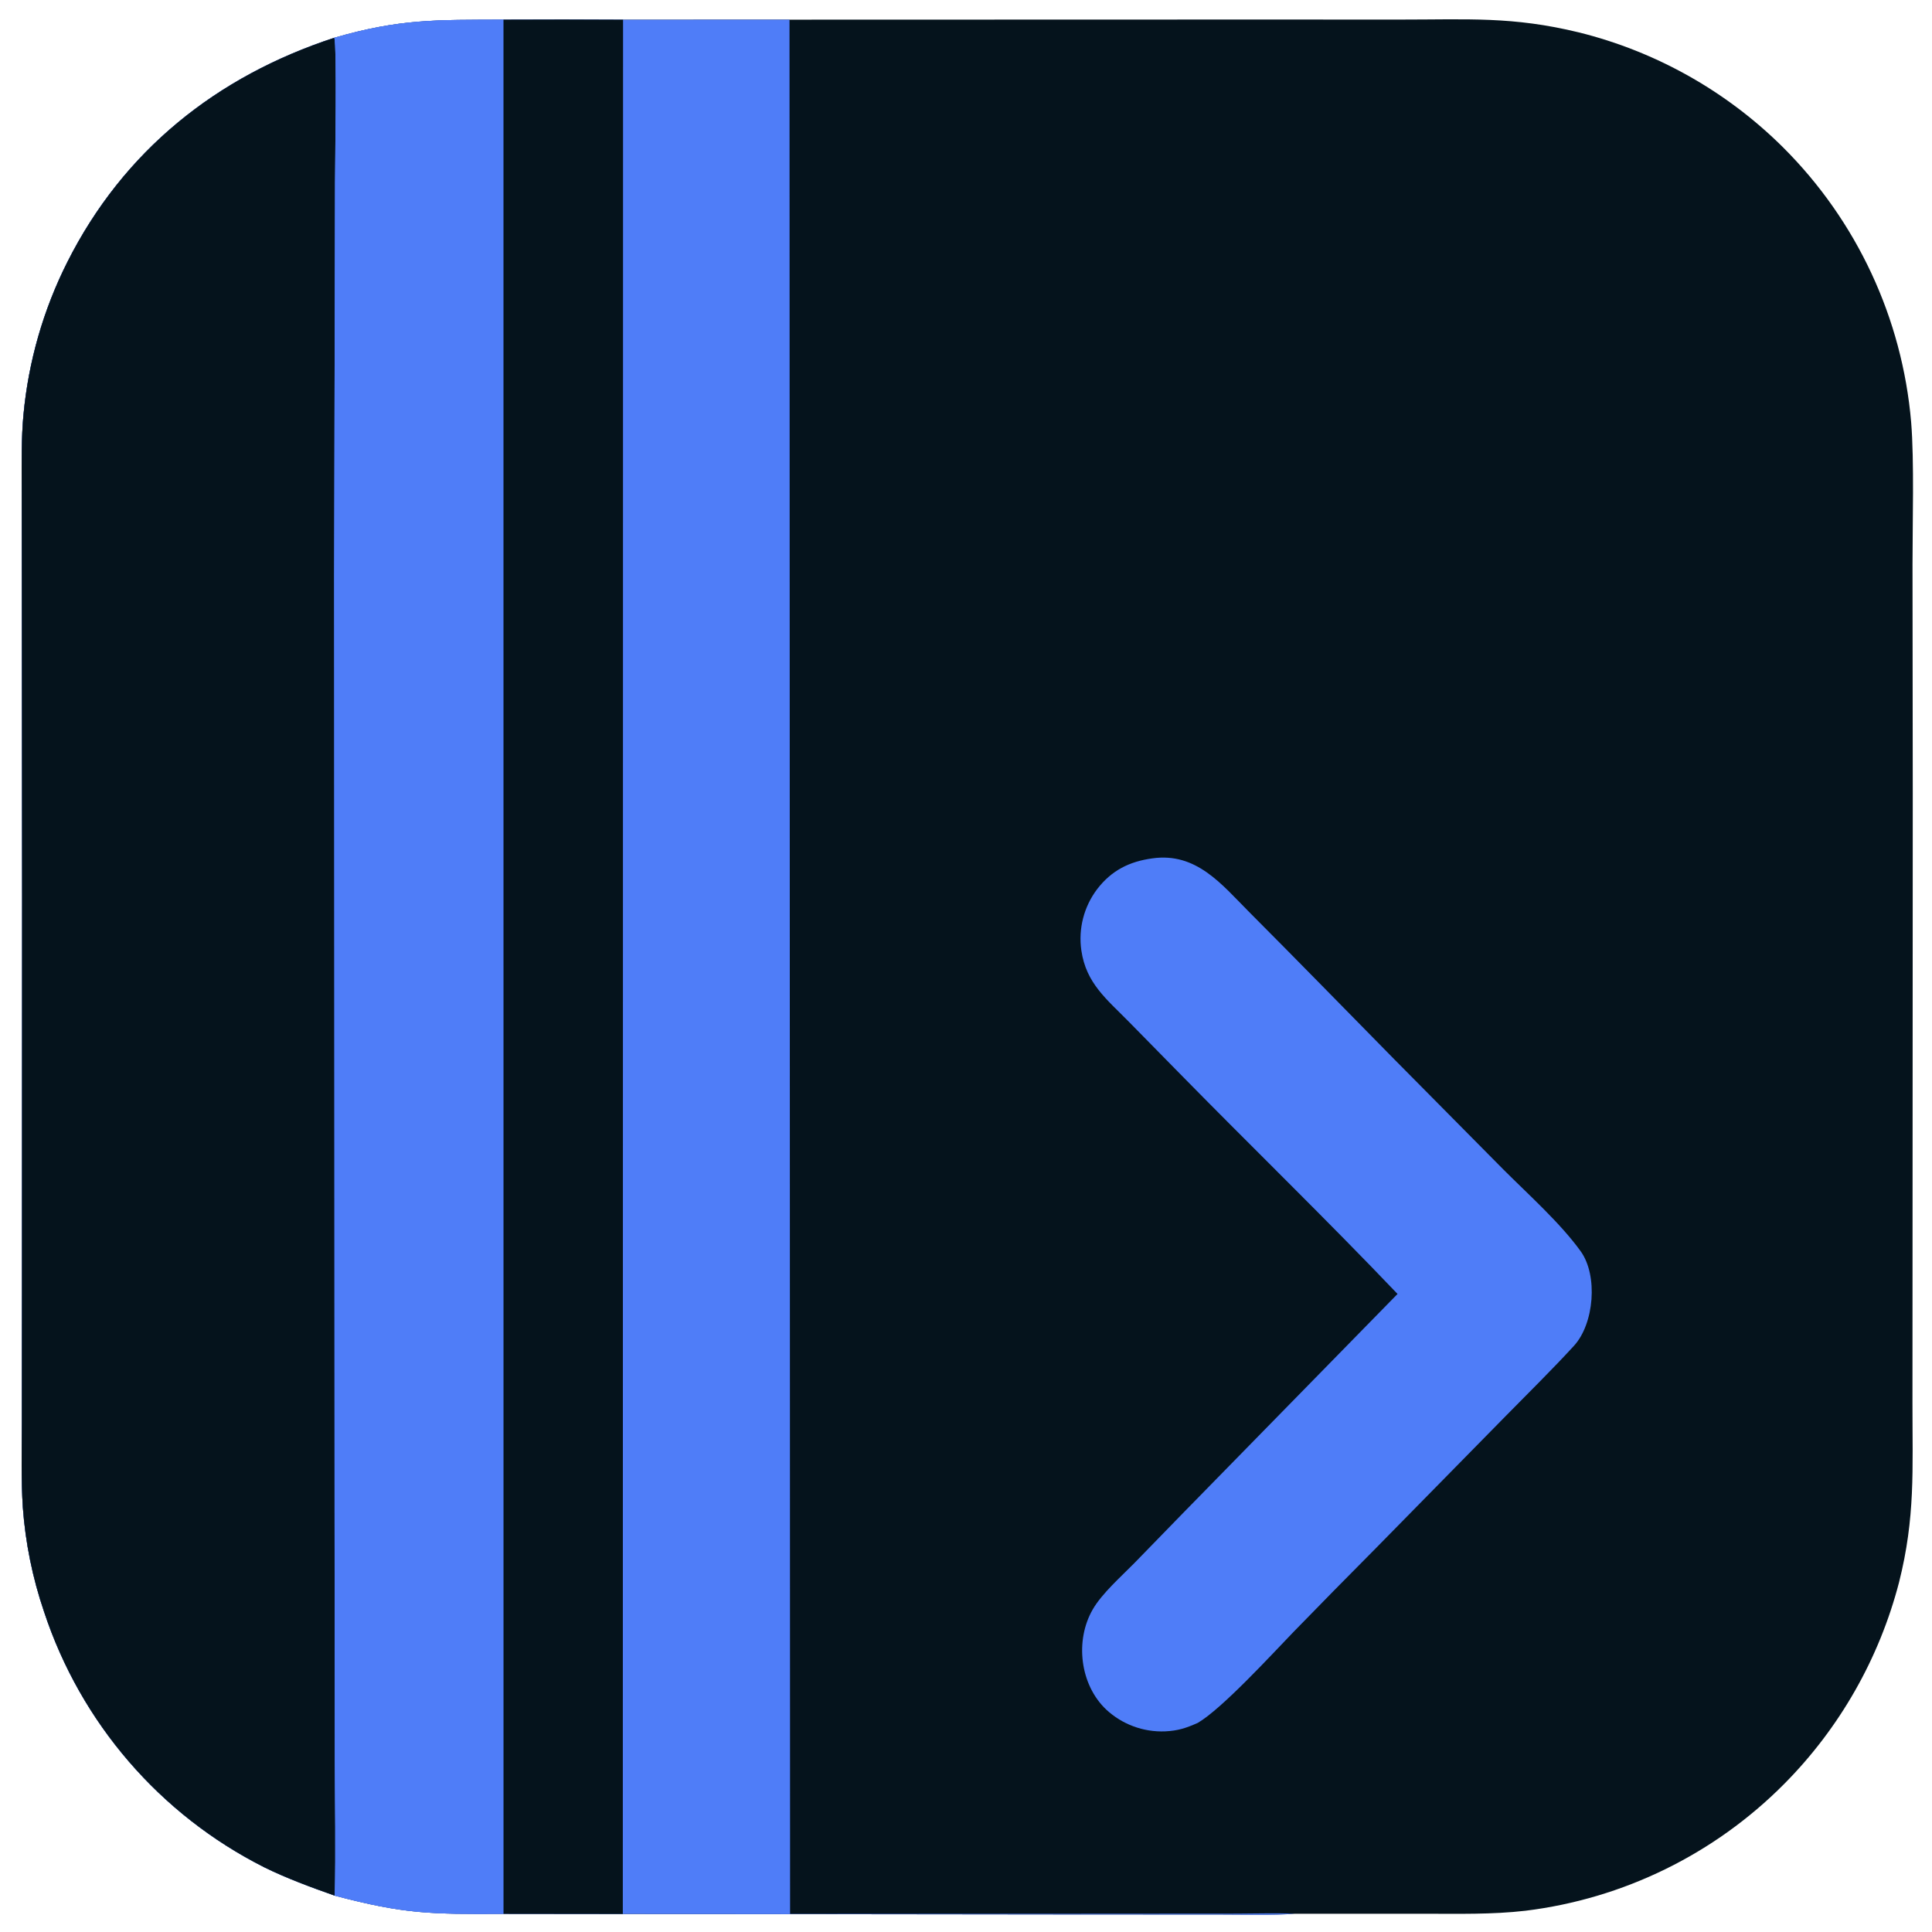
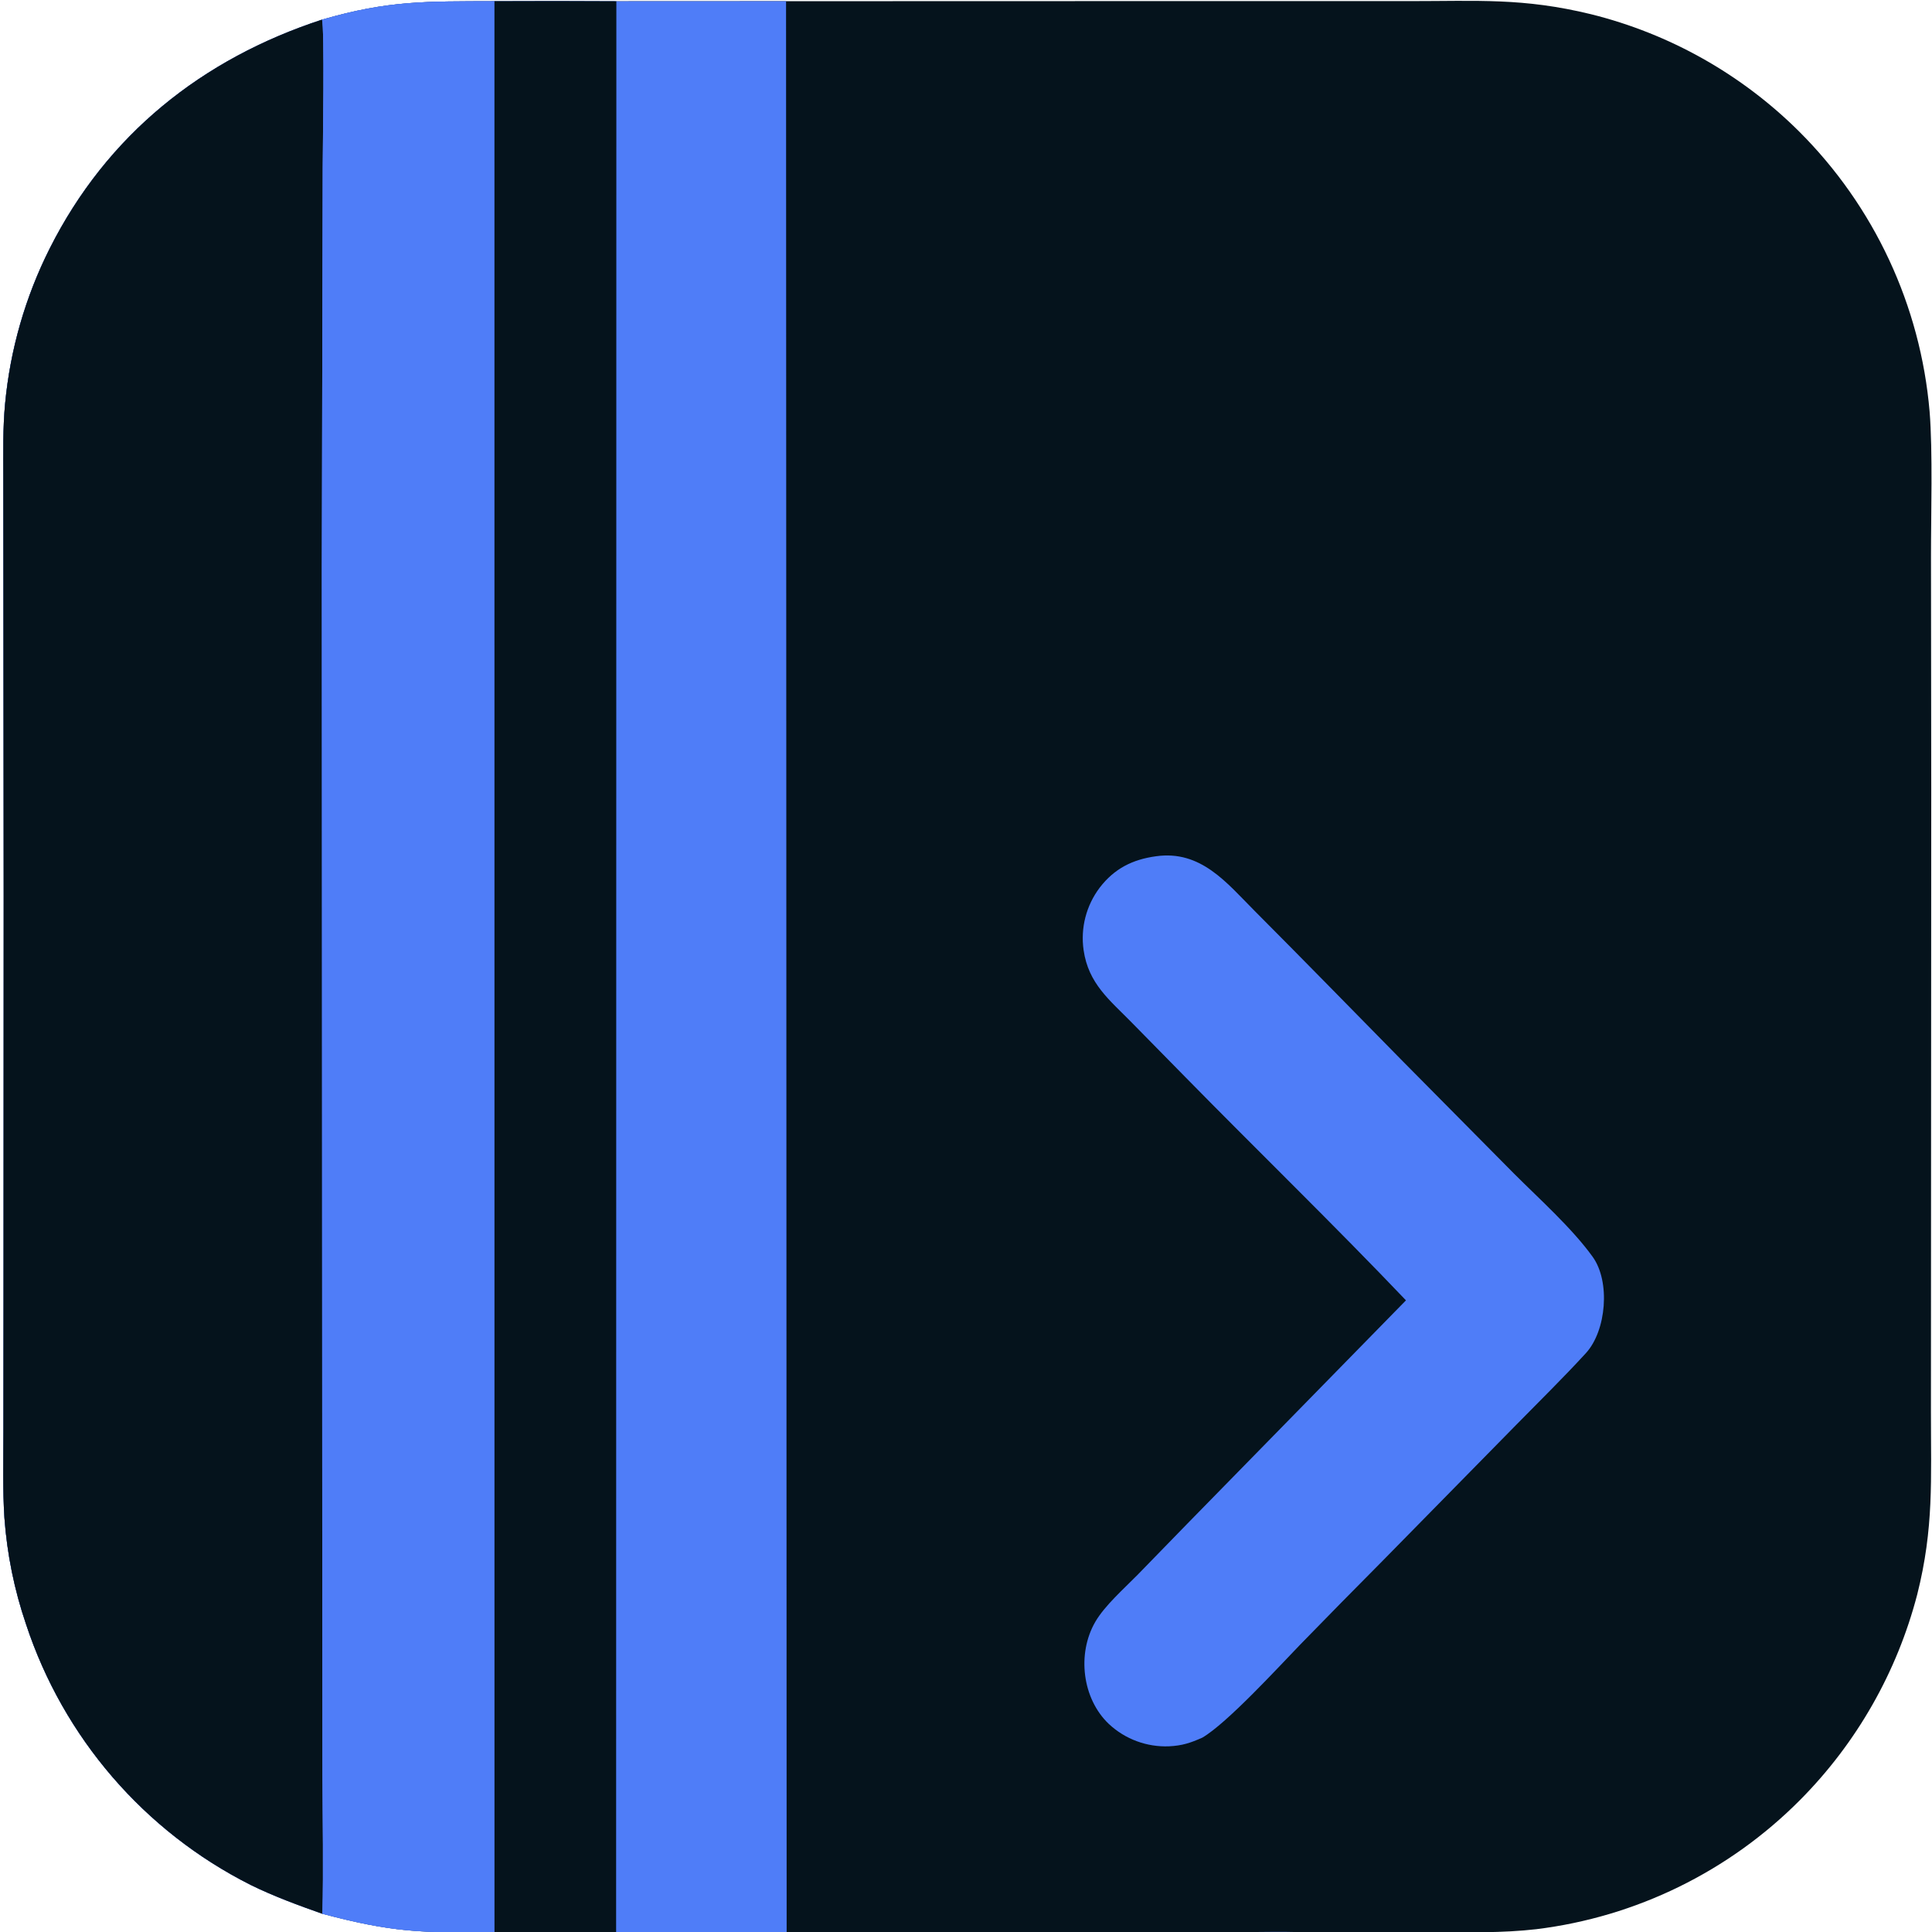
<svg xmlns="http://www.w3.org/2000/svg" version="1.1" style="display: block;" viewBox="0 0 2048 2048" width="1024" height="1024" preserveAspectRatio="none">
-   <g transform="translate(1024,1024) scale(1.332) translate(-1024,-1024)">
+   <g transform="translate(1024,1024) scale(1.358) translate(-1024,-1024)">
    <path transform="translate(0,0)" fill="rgb(5,19,28)" d="M 751.075 270.94 L 883.536 270.879 L 1250.13 270.775 L 1369.78 270.809 C 1423.26 270.839 1458.84 268.13 1511.84 281.041 C 1573.19 296.276 1629.26 327.838 1674.12 372.377 C 1732.95 430.958 1769.11 508.497 1776.18 591.221 C 1778.71 621.951 1777.23 672.477 1777.26 704.458 L 1777.46 886.741 L 1777.28 1256.76 L 1777.22 1372.02 C 1777.18 1424.69 1779.59 1462.74 1766.53 1514.53 C 1750.78 1575.16 1719.23 1630.53 1675.09 1674.98 C 1619.71 1730.76 1547.18 1766.29 1469.17 1775.86 C 1442.7 1778.92 1415.48 1778.26 1388.83 1778.24 L 1285.5 1778.25 C 1269.54 1779.58 1242.09 1778.85 1225.5 1778.87 L 1112.74 1778.83 L 750.886 1778.42 L 655.94 1778.31 C 598.388 1778.63 577.207 1778.56 521.597 1763.83 C 503.196 1757.36 483.106 1749.94 465.663 1741.33 C 382.532 1699.47 319.447 1626.29 290.3 1537.89 C 281.127 1511 275.447 1483.04 273.399 1454.69 C 272.007 1433.54 272.592 1409.7 272.613 1388.28 L 272.709 1286.29 L 272.833 969.368 L 272.612 718.691 L 272.525 642.684 C 272.512 623.71 272.131 603.839 273.939 585 C 277.908 542.793 289.729 501.699 308.795 463.835 C 353.498 375.087 427.691 315.924 521.263 285.297 C 573.557 270.106 602.876 271.099 655.912 270.887 C 687.633 270.723 719.354 270.741 751.075 270.94 z" />
    <path transform="translate(0,0)" fill="rgb(79,125,248)" d="M 751.075 270.94 L 883.536 270.879 L 883.998 1778.38 L 1153.07 1778.21 L 1239.34 1778.15 C 1253.35 1778.13 1271.78 1777.58 1285.5 1778.25 C 1269.54 1779.58 1242.09 1778.85 1225.5 1778.87 L 1112.74 1778.83 L 750.886 1778.42 L 655.94 1778.31 C 598.388 1778.63 577.207 1778.56 521.597 1763.83 C 503.196 1757.36 483.106 1749.94 465.663 1741.33 C 382.532 1699.47 319.447 1626.29 290.3 1537.89 C 281.127 1511 275.447 1483.04 273.399 1454.69 C 272.007 1433.54 272.592 1409.7 272.613 1388.28 L 272.709 1286.29 L 272.833 969.368 L 272.612 718.691 L 272.525 642.684 C 272.512 623.71 272.131 603.839 273.939 585 C 277.908 542.793 289.729 501.699 308.795 463.835 C 353.498 375.087 427.691 315.924 521.263 285.297 C 573.557 270.106 602.876 271.099 655.912 270.887 C 687.633 270.723 719.354 270.741 751.075 270.94 z" />
    <path transform="translate(0,0)" fill="rgb(5,19,28)" d="M 521.263 285.297 C 523.41 291.384 521.894 385.401 521.848 400.276 L 521.169 713.187 L 521.493 1459.46 L 521.656 1655.09 C 521.736 1690.41 522.537 1728.76 521.597 1763.83 C 503.196 1757.36 483.106 1749.94 465.663 1741.33 C 382.532 1699.47 319.447 1626.29 290.3 1537.89 C 281.127 1511 275.447 1483.04 273.399 1454.69 C 272.007 1433.54 272.592 1409.7 272.613 1388.28 L 272.709 1286.29 L 272.833 969.368 L 272.612 718.691 L 272.525 642.684 C 272.512 623.71 272.131 603.839 273.939 585 C 277.908 542.793 289.729 501.699 308.795 463.835 C 353.498 375.087 427.691 315.924 521.263 285.297 z" />
    <path transform="translate(0,0)" fill="rgb(79,125,248)" d="M 521.263 285.297 C 573.557 270.106 602.876 271.099 655.912 270.887 L 655.94 1778.31 C 598.388 1778.63 577.207 1778.56 521.597 1763.83 C 522.537 1728.76 521.736 1690.41 521.656 1655.09 L 521.493 1459.46 L 521.169 713.187 L 521.848 400.276 C 521.894 385.401 523.41 291.384 521.263 285.297 z" />
    <path transform="translate(0,0)" fill="rgb(5,19,28)" d="M 655.912 270.887 C 687.633 270.723 719.354 270.741 751.075 270.94 L 750.886 1778.42 L 655.94 1778.31 L 655.912 270.887 z" />
    <path transform="translate(0,0)" fill="rgb(79,125,248)" d="M 1172.29 938.343 C 1207.37 933.378 1227.51 959.118 1249.19 980.869 C 1287.97 1019.77 1326.29 1059.08 1364.81 1098.22 L 1451.76 1186.04 C 1471.79 1206.08 1497.02 1228.59 1513.17 1251.01 C 1527.1 1270.35 1523.94 1308.68 1507.85 1326.24 C 1490.15 1345.56 1471.44 1363.87 1453.12 1382.55 L 1349.2 1488.32 C 1327.58 1510.06 1306.09 1531.92 1284.71 1553.89 C 1267.44 1571.76 1227.84 1615.01 1208.46 1626.35 C 1199.19 1630.45 1192.79 1632.61 1182.47 1633.1 C 1165.15 1633.8 1148.27 1627.55 1135.58 1615.74 C 1114.77 1596.07 1110.42 1560.92 1124.94 1535.92 C 1132.24 1523.33 1147.32 1510.02 1157.81 1499.36 L 1196.96 1459.13 L 1367.43 1284.99 C 1311.77 1226.58 1251.49 1168.09 1194.65 1110.15 L 1153.57 1068.34 C 1136.04 1050.46 1119.56 1037.82 1115.79 1011.54 C 1113.32 994.276 1117.85 976.738 1128.38 962.829 C 1139.79 947.93 1154.04 940.837 1172.29 938.343 z" />
  </g>
</svg>
